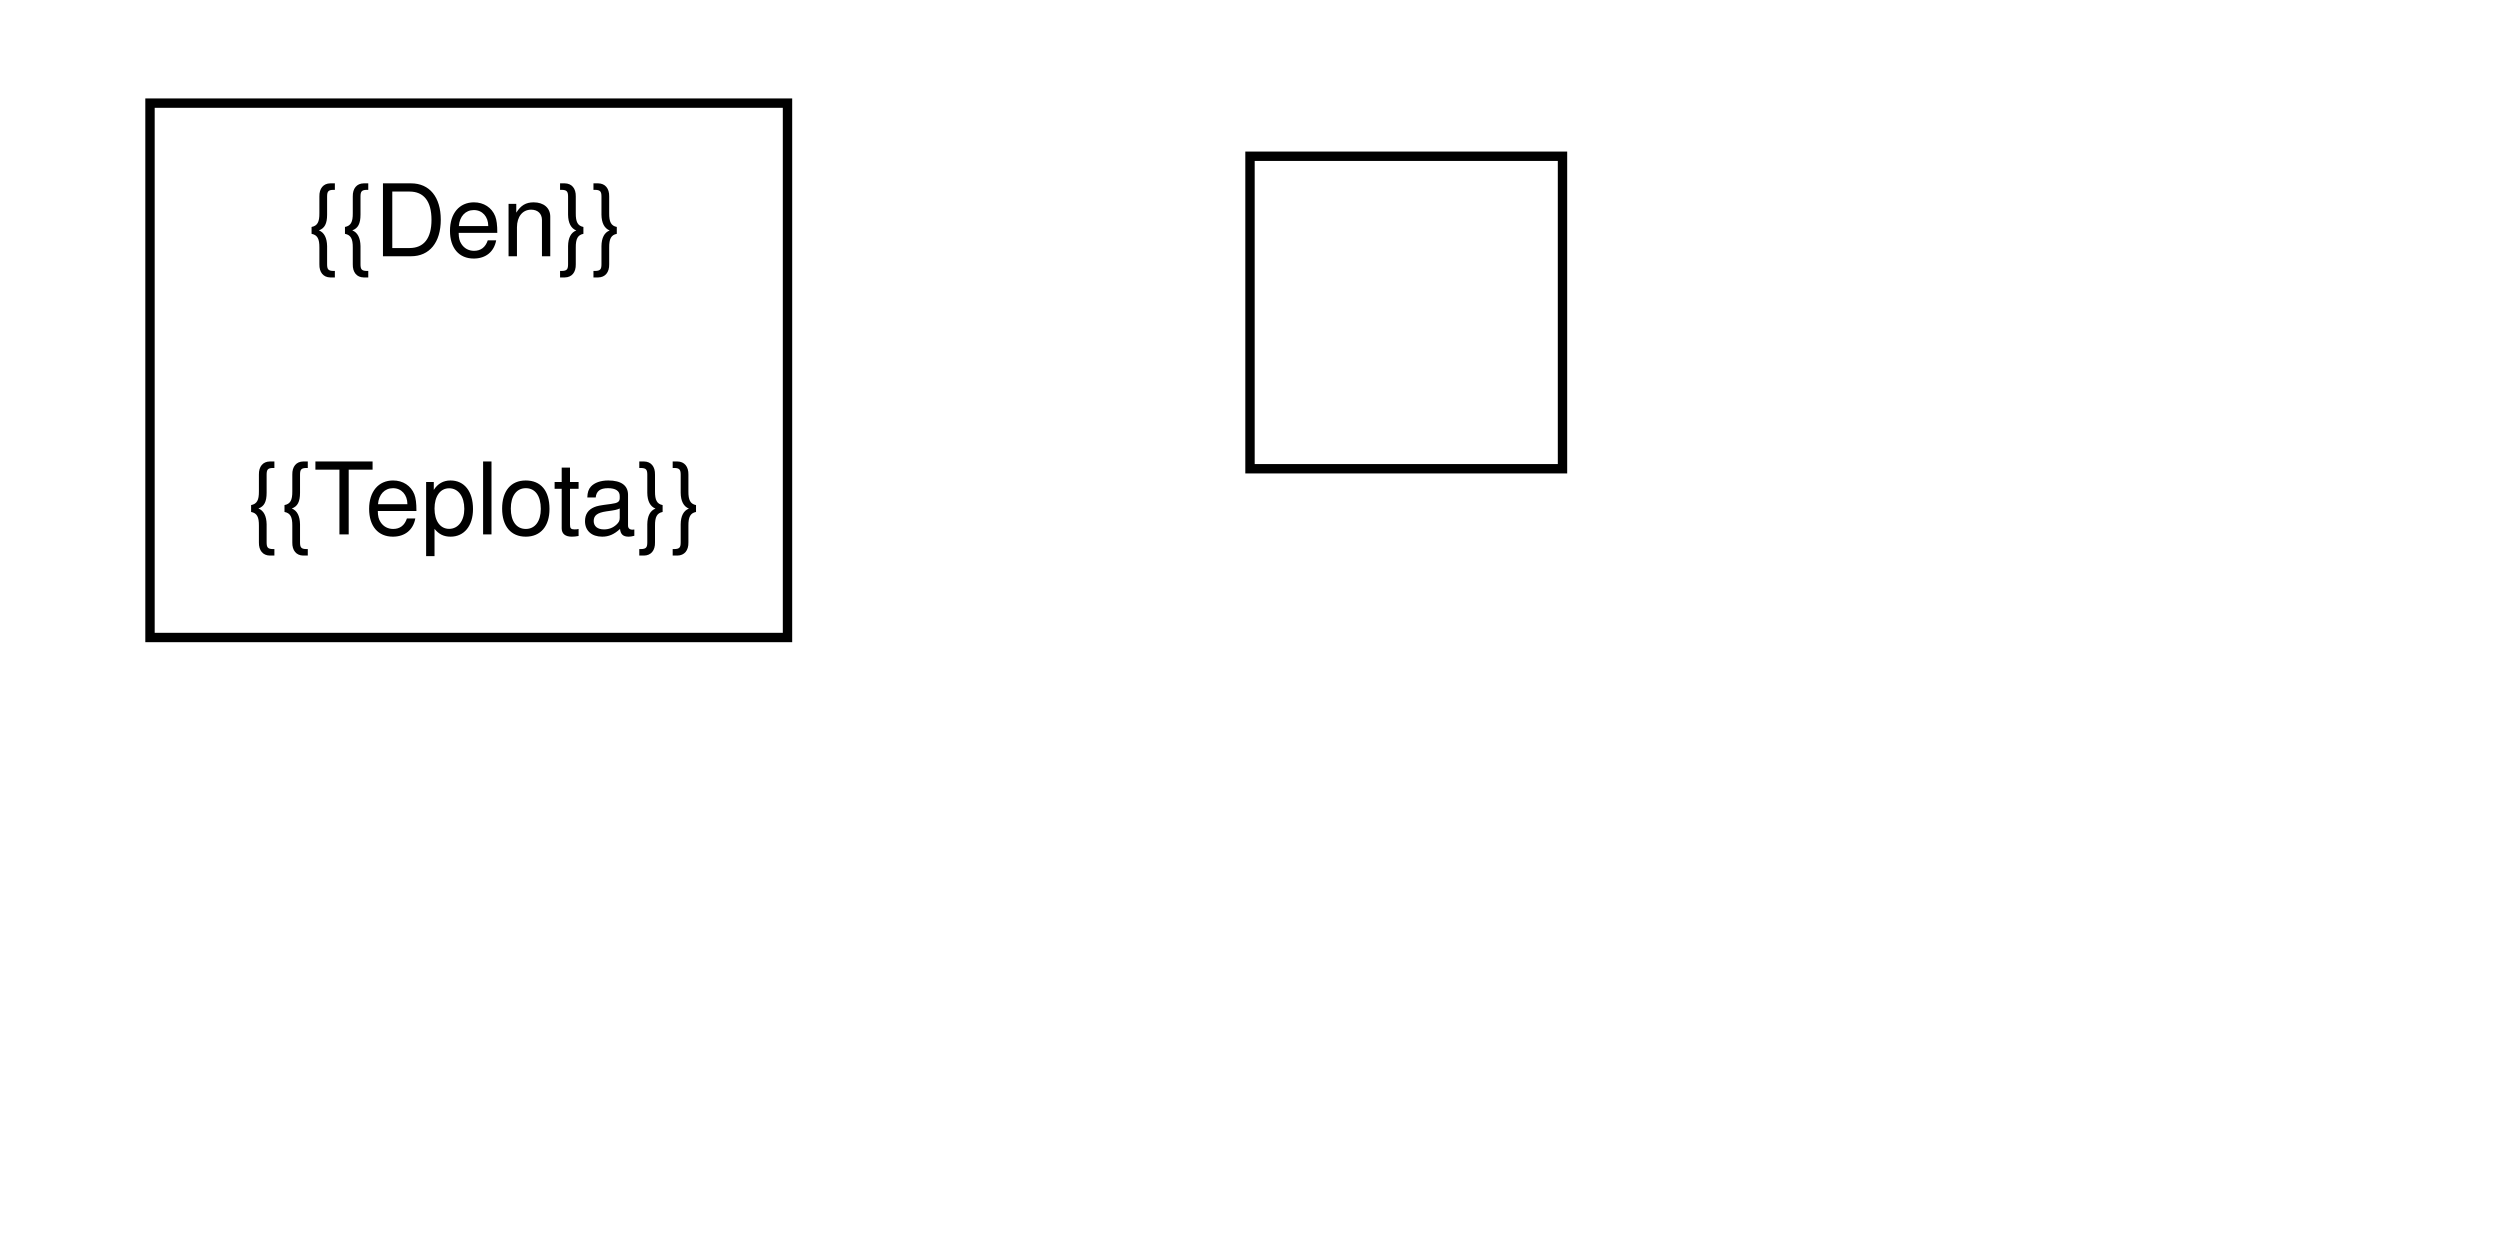
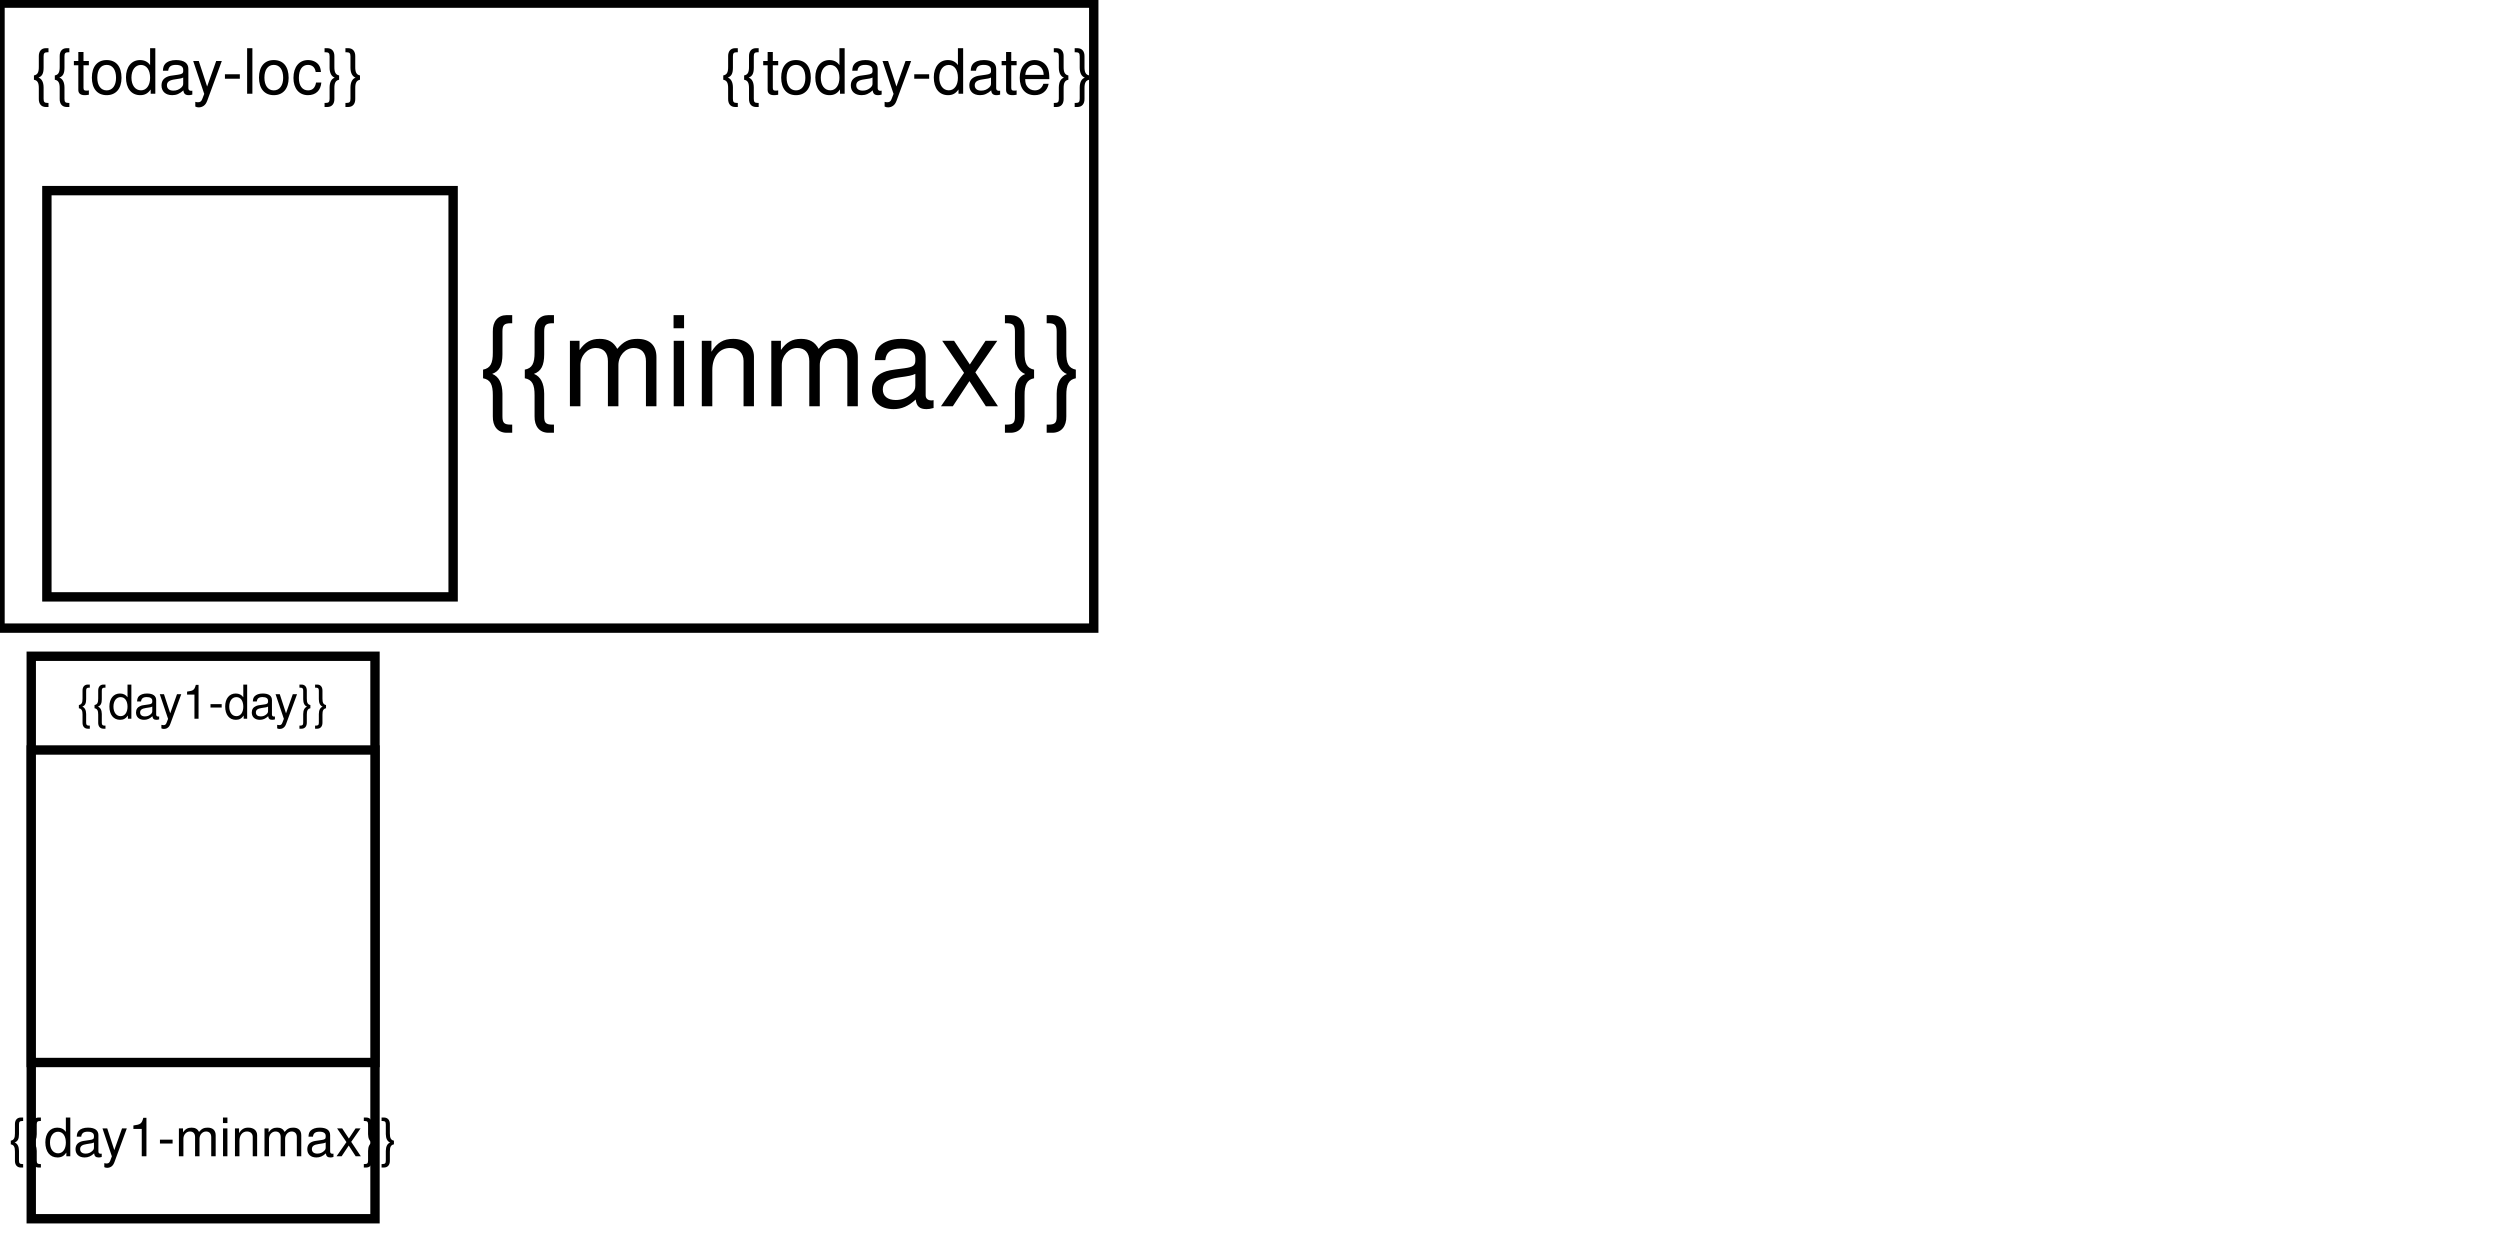
<svg xmlns="http://www.w3.org/2000/svg" version="1.1" baseProfile="full" width="800px" height="400px" viewBox="0 0 800 400" preserveAspectRatio="xMidYMid meet" id="svg_document" style="zoom: 1;">
  <defs id="svg_document_defs" />
  <g id="main_group">
-     <rect height="400px" x="0px" y="0px" id="background_rect" width="800px" fill="#ffffff" />
+     <rect x="0" height="400px" y="0px" id="background_rect" width="800px" fill="#ffffff" />
  </g>
-   <rect stroke="#000000" x="48px" height="171px" y="33px" id="rect1" stroke-width="3px" width="204px" fill="#ffffff" transform="" />
-   <rect stroke="#000000" x="400px" height="100px" y="50px" id="day1-icon" stroke-width="3px" width="100px" fill="#ffffff" transform="" />
-   <text stroke="none" style="outline-style:none;" id="text2" stroke-width="1px" x="152px" text-rendering="geometricPrecision" font-family="Helvetica" fill="#000000" font-size="32px" y="171px" transform="" text-anchor="middle">{{Teplota}}</text>
-   <text stroke="none" style="outline-style: none;" id="text1" stroke-width="1px" x="149px" text-rendering="geometricPrecision" font-family="Helvetica" fill="#000000" font-size="32px" y="82px" transform="" text-anchor="middle">{{Den}}</text>
+   <rect stroke="#000000" x="0px" height="200px" y="1px" id="rect1" stroke-width="3px" width="350px" fill="#ffffff" transform="" />
+   <g transform="" id="g2">
+     <text stroke="none" style="outline-style:none;" id="text1" stroke-width="1px" x="10px" text-rendering="geometricPrecision" font-family="Helvetica" fill="#000000" font-size="20px" y="30px" transform="" text-anchor="start">{{today-loc}}</text>
+     <text stroke="none" style="outline-style:none;" id="text2" stroke-width="1px" x="350px" text-rendering="geometricPrecision" font-family="Helvetica" fill="#000000" font-size="20px" y="30px" transform="" text-anchor="end">{{today-date}}</text>
+     <rect stroke="#000000" x="15px" height="130px" y="61px" id="rect2" stroke-width="3px" width="130px" fill="#ffffff" transform="" />
+     <text stroke="none" style="outline-style: none;" id="text3" stroke-width="1px" x="250px" text-rendering="geometricPrecision" font-family="Helvetica" fill="#000000" font-size="40px" y="130px" transform="" text-anchor="middle">{{minmax}}</text>
+   </g>
+   <g transform="" id="g1">
+     <rect stroke="#000000" x="10px" height="180px" y="210px" id="rect4" stroke-width="3px" width="110px" fill="#ffffff" transform="" />
+     <rect stroke="#000000" x="10px" height="100px" y="240px" id="rect5" stroke-width="3px" width="110px" fill="#ffffff" transform="" />
+     <text stroke="none" style="outline-style: none;" id="text4" stroke-width="1px" x="65px" text-rendering="geometricPrecision" font-family="Helvetica" fill="#000000" font-size="15px" y="230px" transform="" text-anchor="middle">{{day1-day}}</text>
+     <text stroke="none" style="outline-style: none;" id="text5" stroke-width="1px" x="65px" text-rendering="geometricPrecision" font-family="Helvetica" fill="#000000" font-size="17px" y="370px" transform="" text-anchor="middle">{{day1-minmax}}</text>
+   </g>
</svg>
